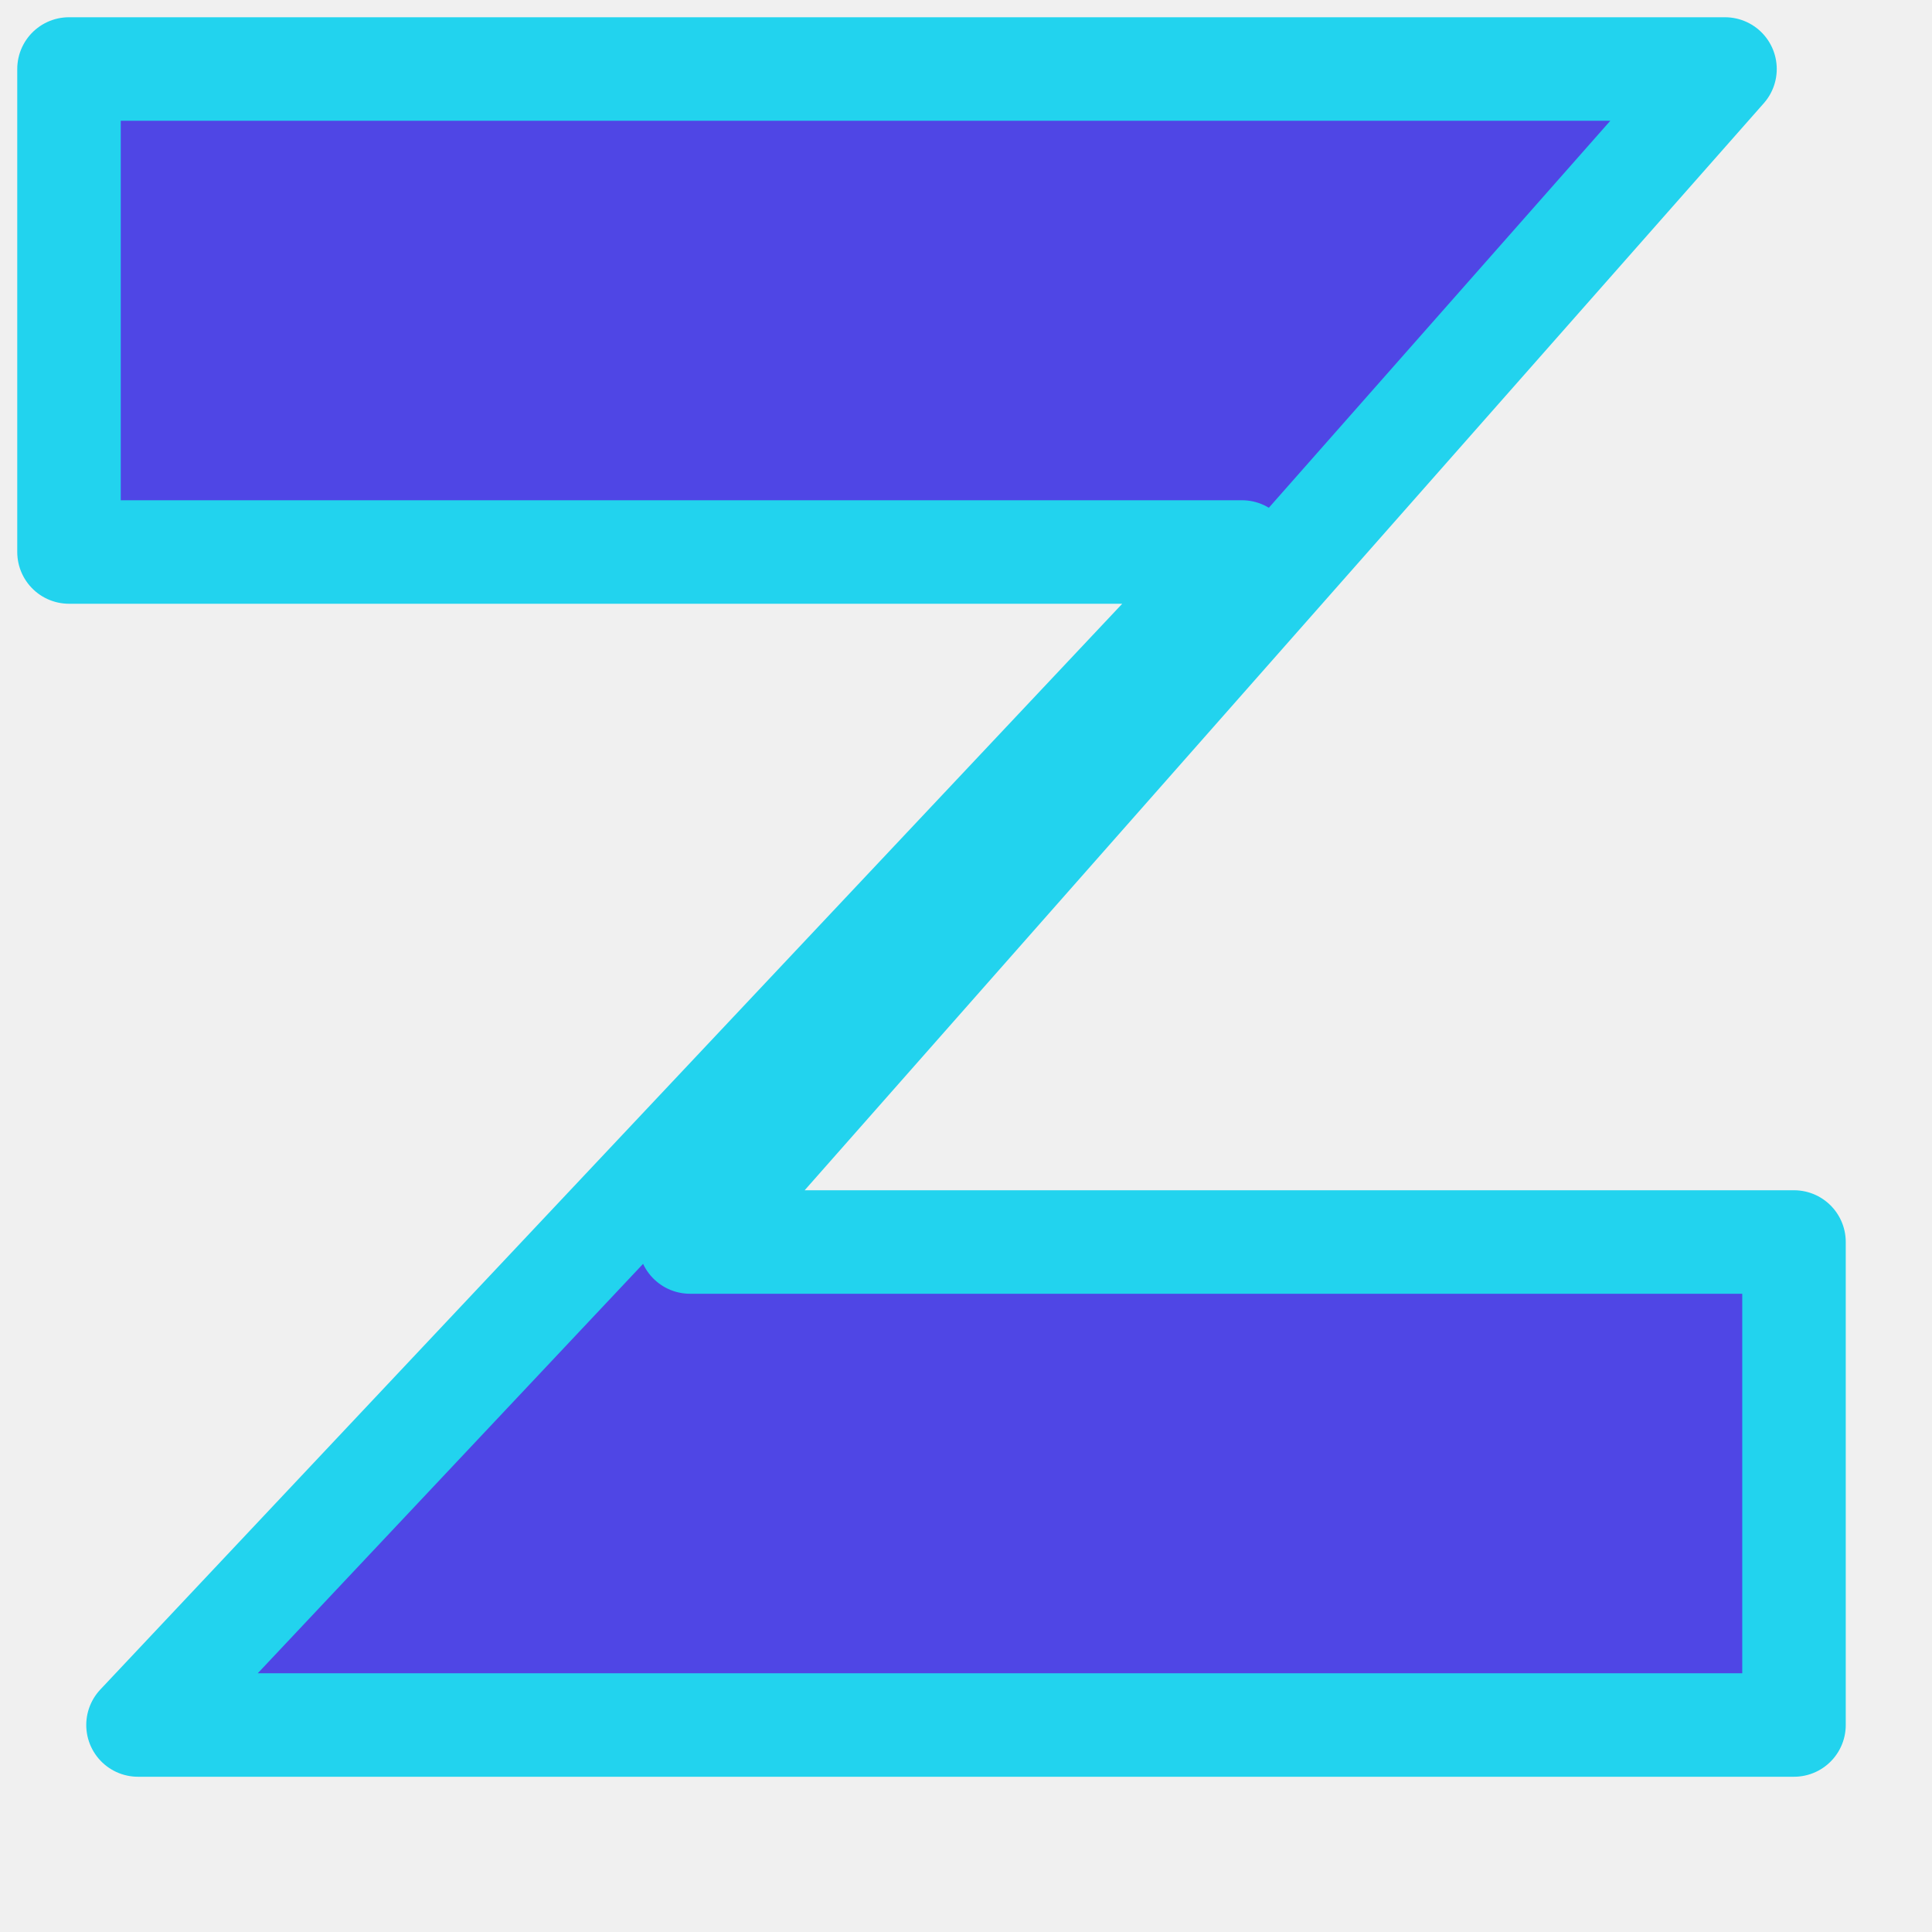
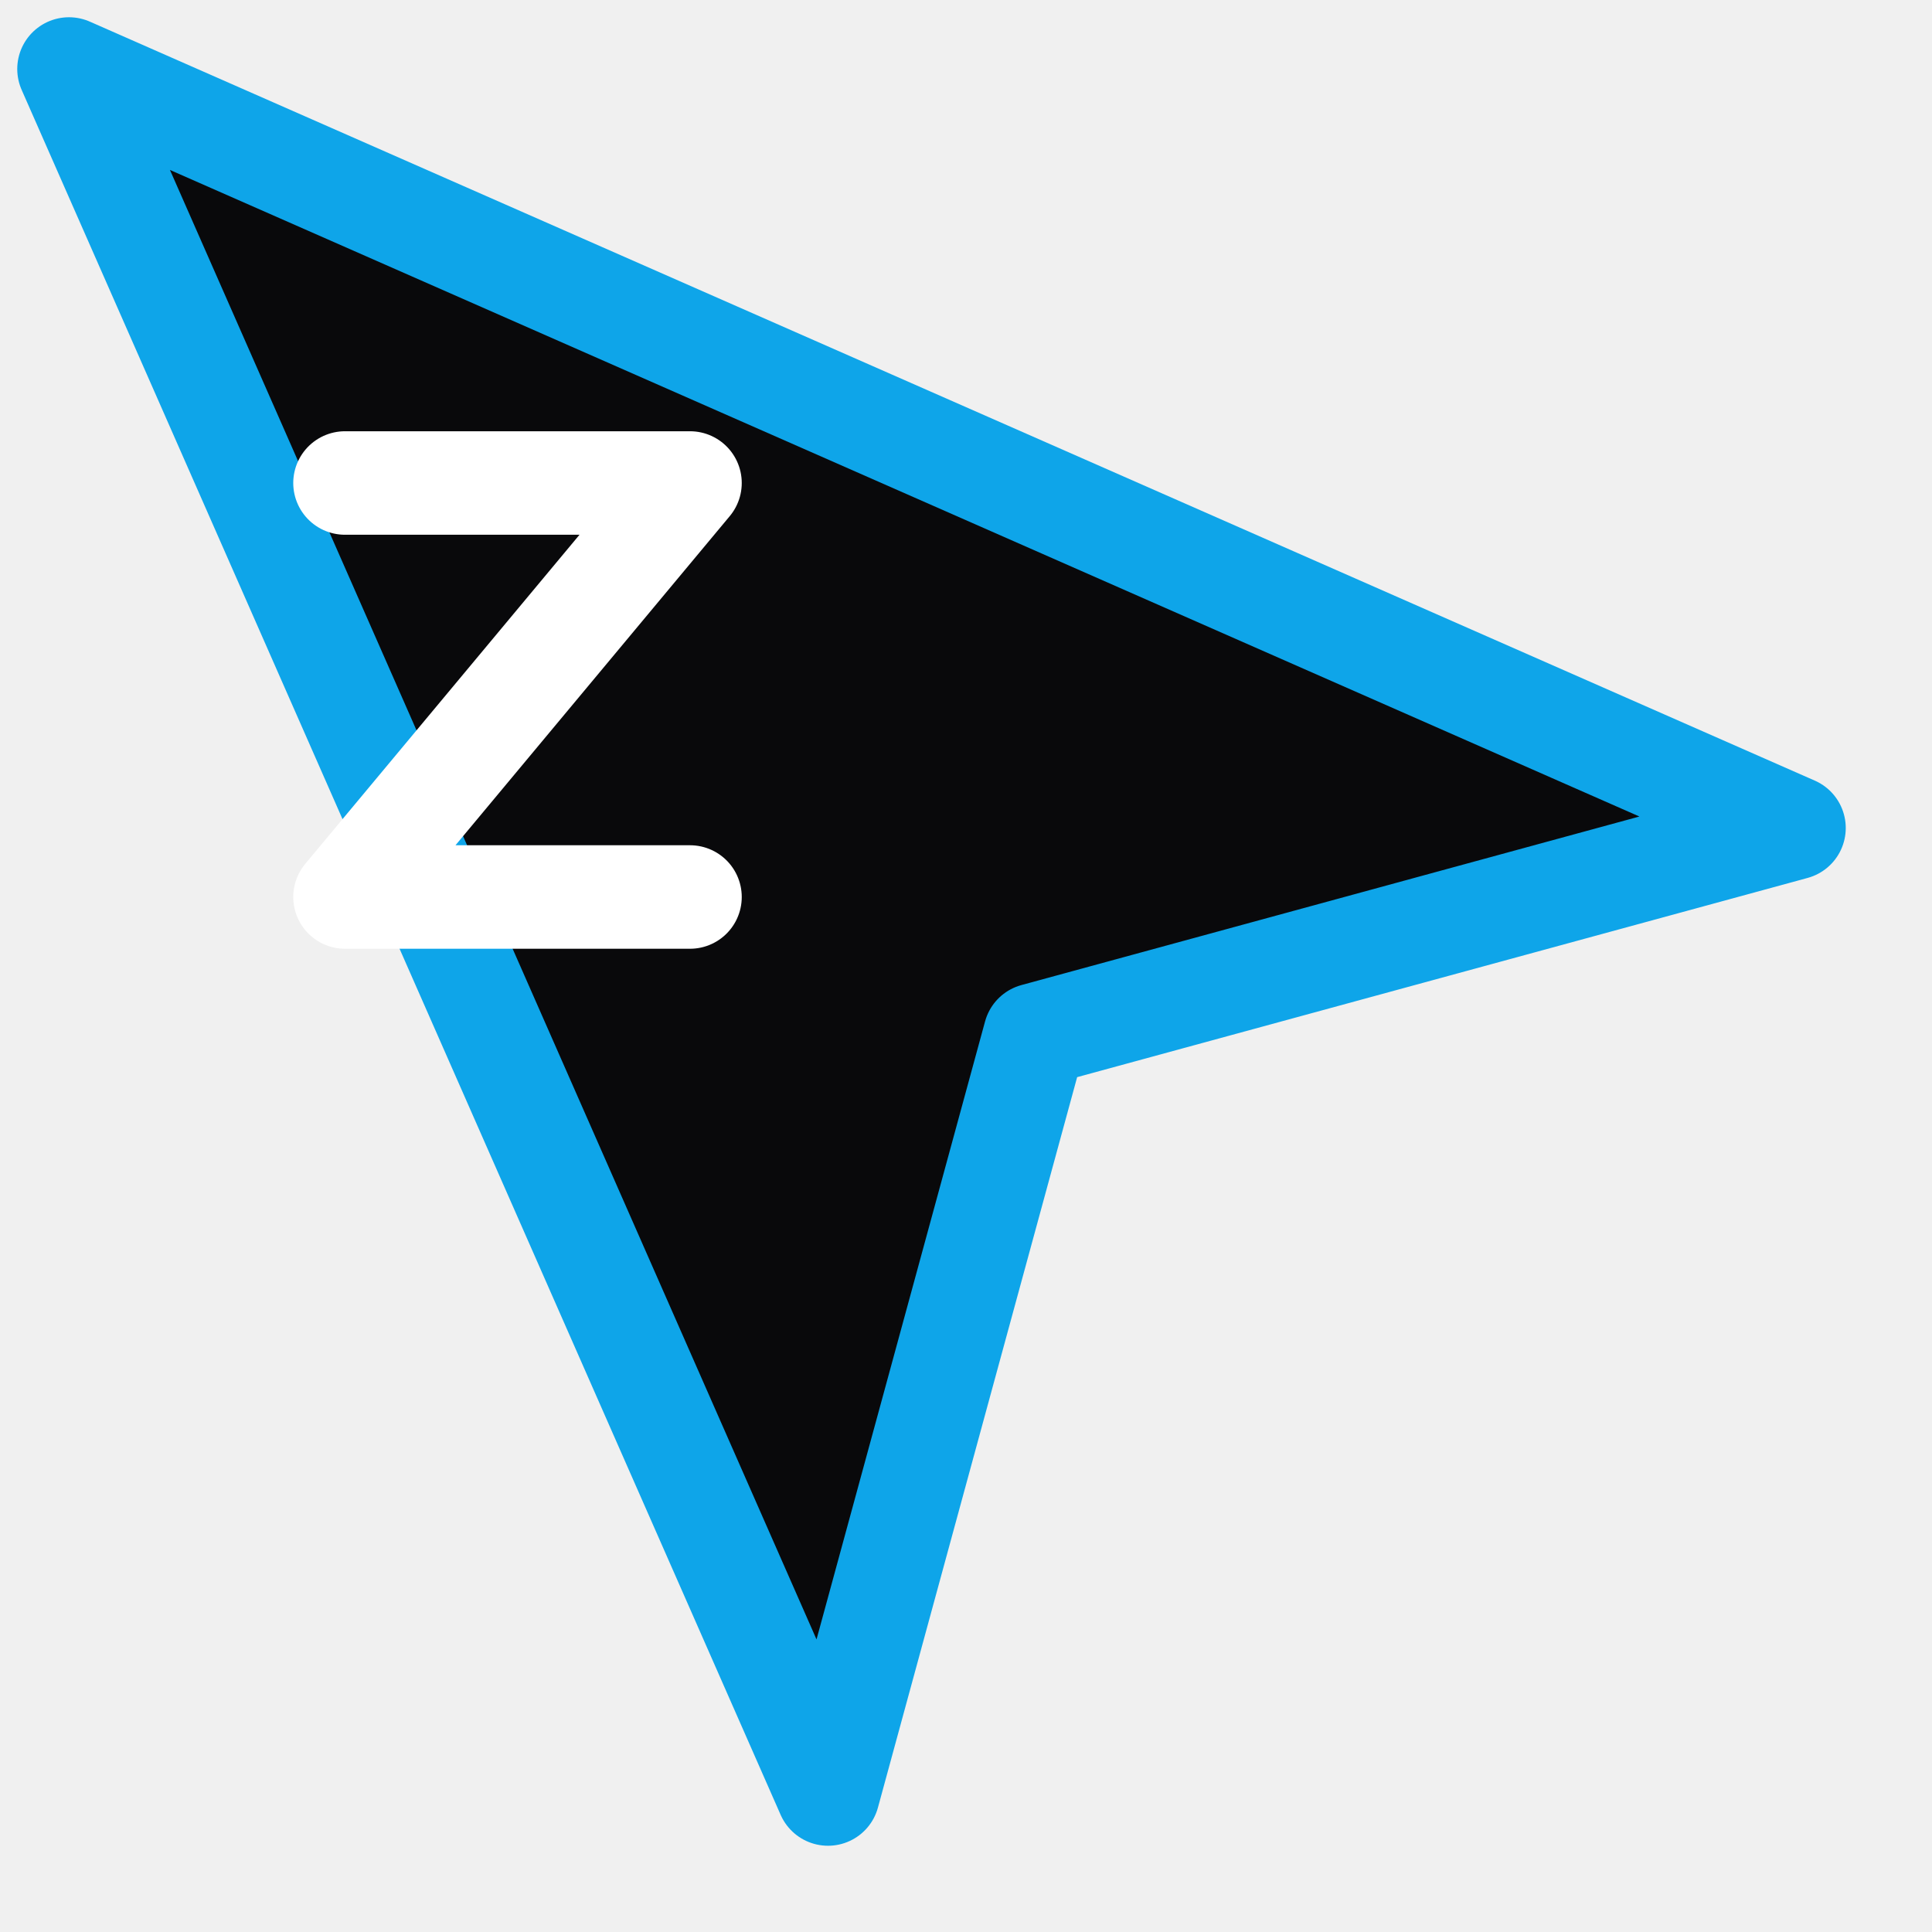
<svg xmlns="http://www.w3.org/2000/svg" width="28" height="28" viewBox="0 0 28 28">
-   <polygon points="1,1 25,1 10,18 26,18 26,25 2,25 18,8 1,8" fill="#4f46e5" stroke="#22d3ee" stroke-width="1.5" stroke-linejoin="round" />
+   <path d="M 1 1 L 12 26 L 15 15 L 26 12 Z" fill="#09090b" stroke="#0ea5e9" stroke-width="1.5" stroke-linejoin="round" />
+   <polyline points="5,7 10,7 5,13 10,13" fill="none" stroke="#ffffff" stroke-width="1.5" stroke-linejoin="round" stroke-linecap="round" />
</svg>
